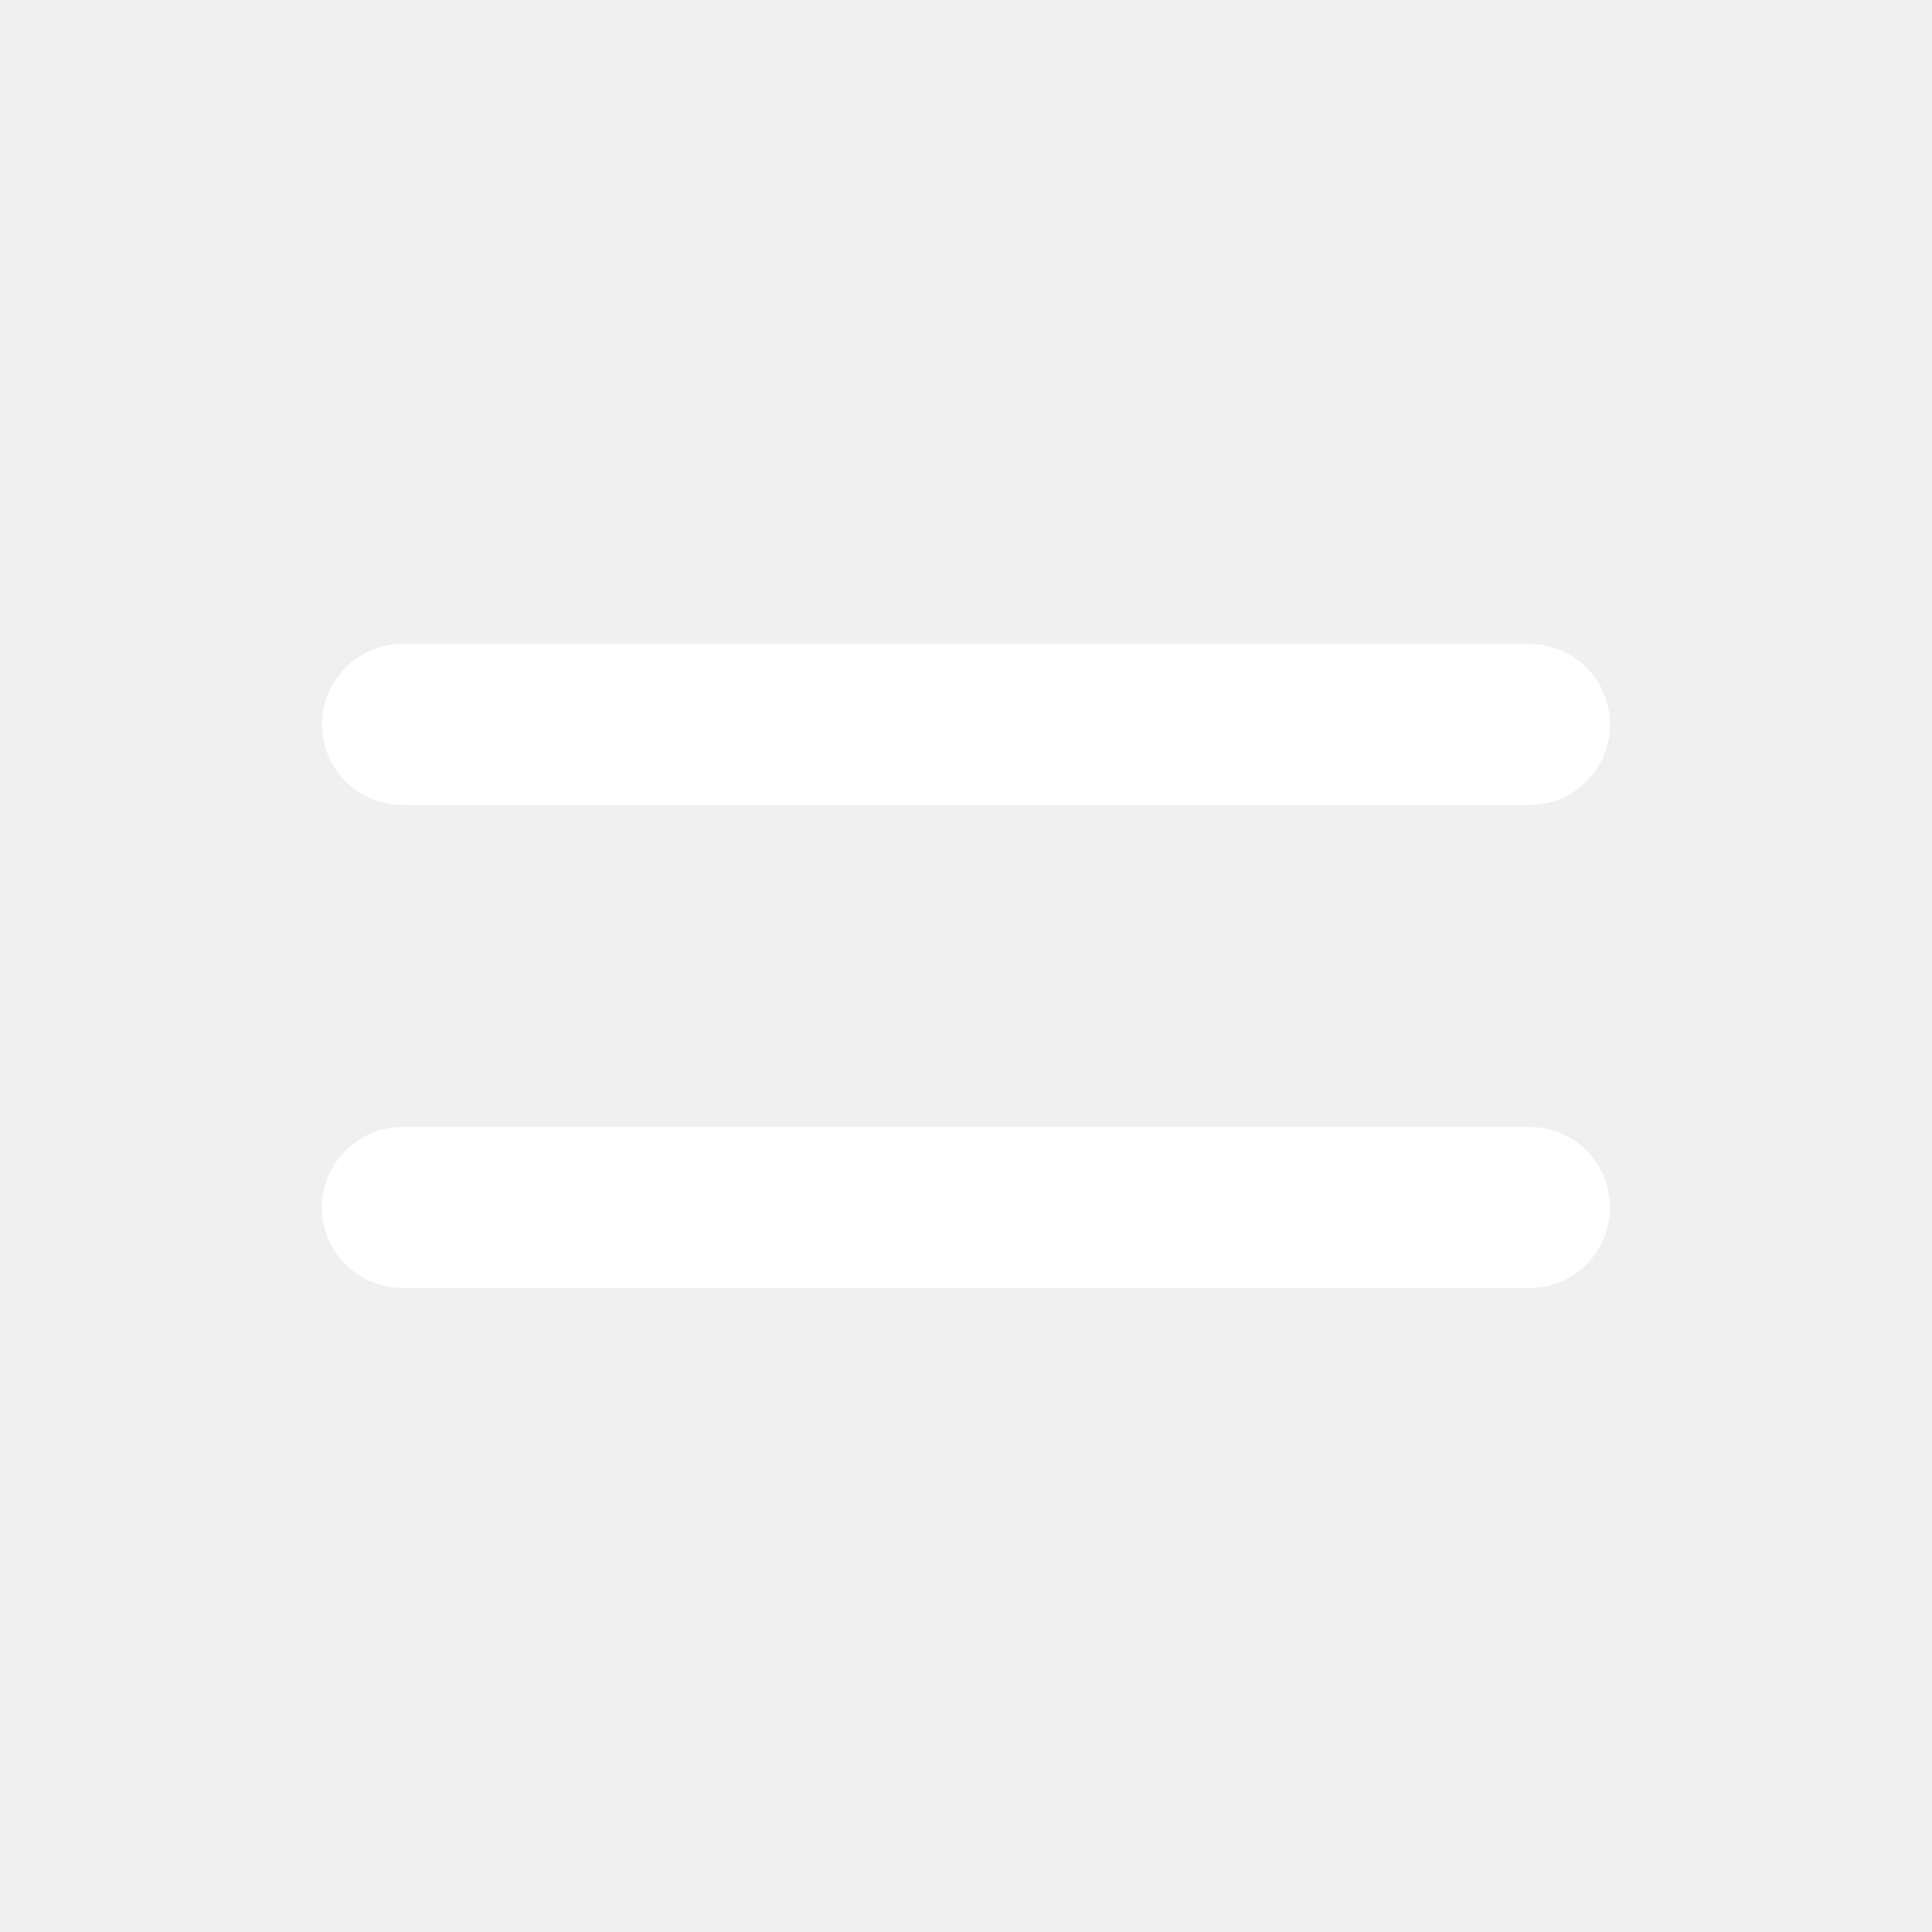
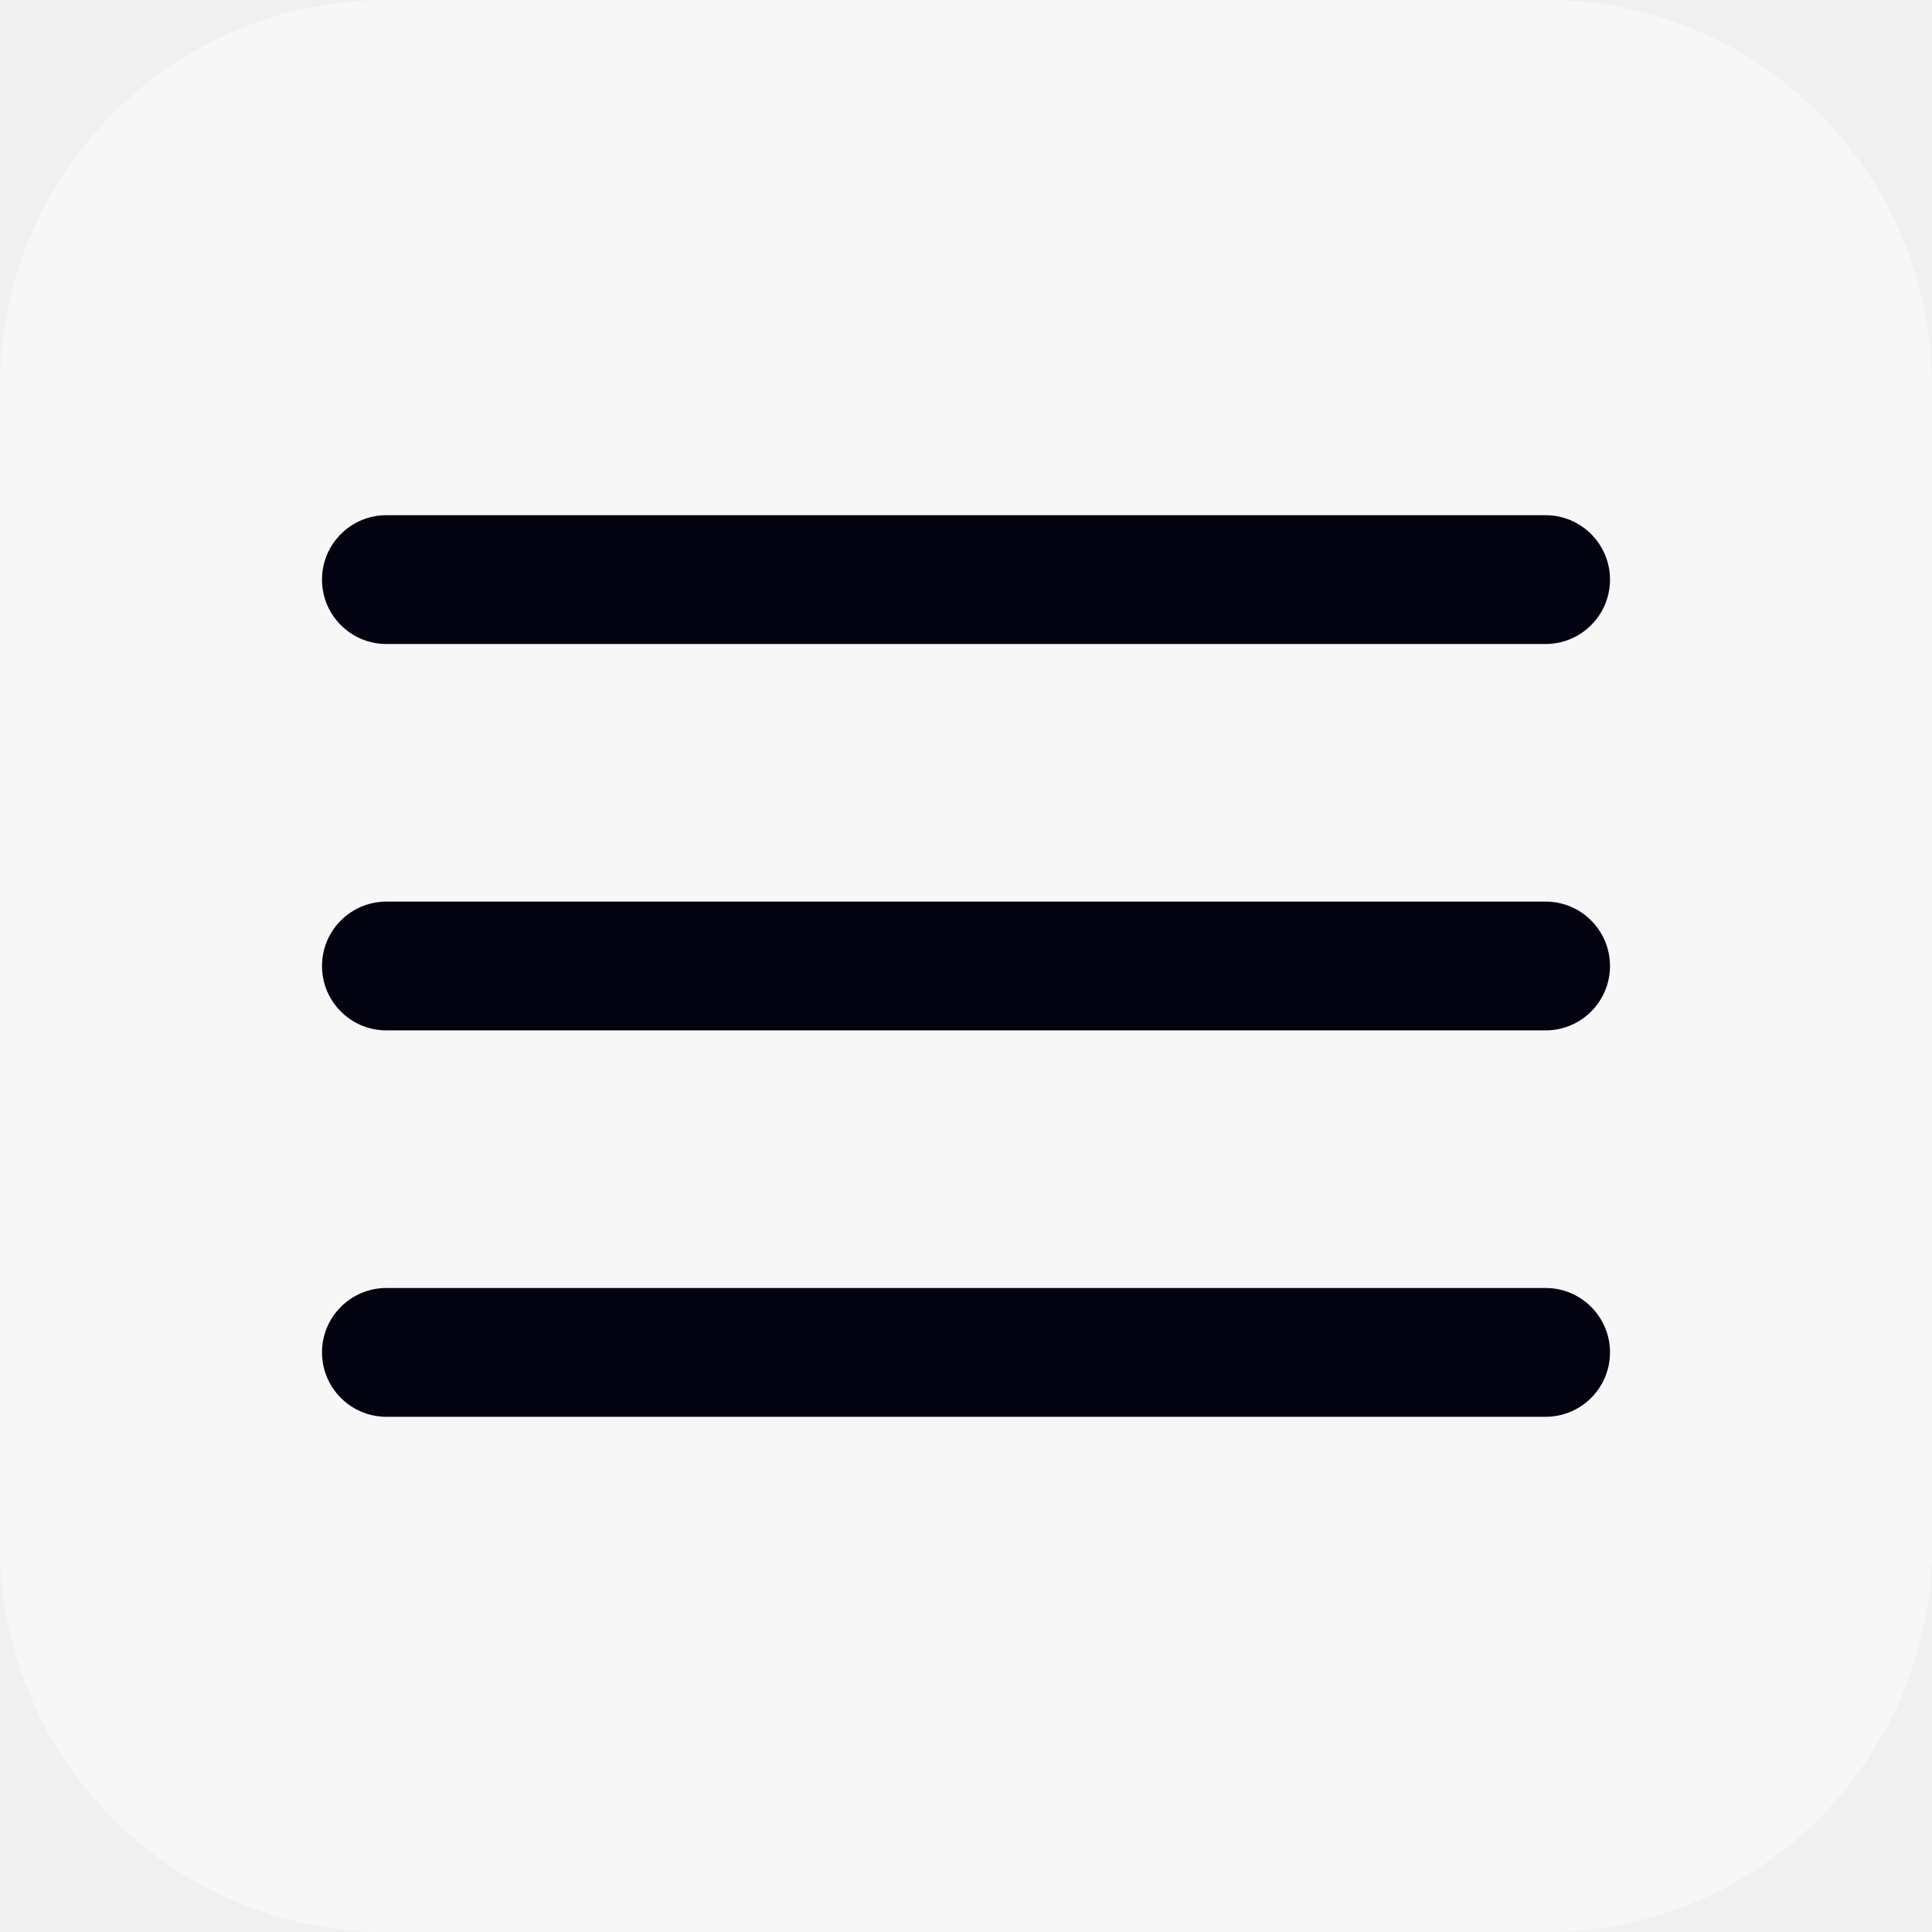
- <svg xmlns="http://www.w3.org/2000/svg" width="32" height="32" fill="none">
-   <path d="M6.667 10.666a1.333 1.333 0 0 0 0 2.667h18.666a1.333 1.333 0 0 0 0-2.667H6.667ZM6.667 18.666a1.333 1.333 0 0 0 0 2.667h18.666a1.333 1.333 0 0 0 0-2.666H6.667Z" fill="#fff" />
+ <svg xmlns="http://www.w3.org/2000/svg" width="30" height="30" viewBox="0 0 30 30" fill="none">
+   <rect width="30" height="30" rx="6" fill="#F7F7F7" />
+   <path d="M5 9C5 8.448 5.448 8 6 8H24C24.552 8 25 8.448 25 9C25 9.552 24.552 10 24 10L6 10C5.448 10 5 9.552 5 9Z" fill="#020210" />
+   <path d="M5 15C5 14.448 5.448 14 6 14L24 14C24.552 14 25 14.448 25 15C25 15.552 24.552 16 24 16L6 16C5.448 16 5 15.552 5 15Z" fill="#020210" />
+   <path d="M6 20C5.448 20 5 20.448 5 21C5 21.552 5.448 22 6 22L24 22C24.552 22 25 21.552 25 21C25 20.448 24.552 20 24 20L6 20Z" fill="#020210" />
</svg>
